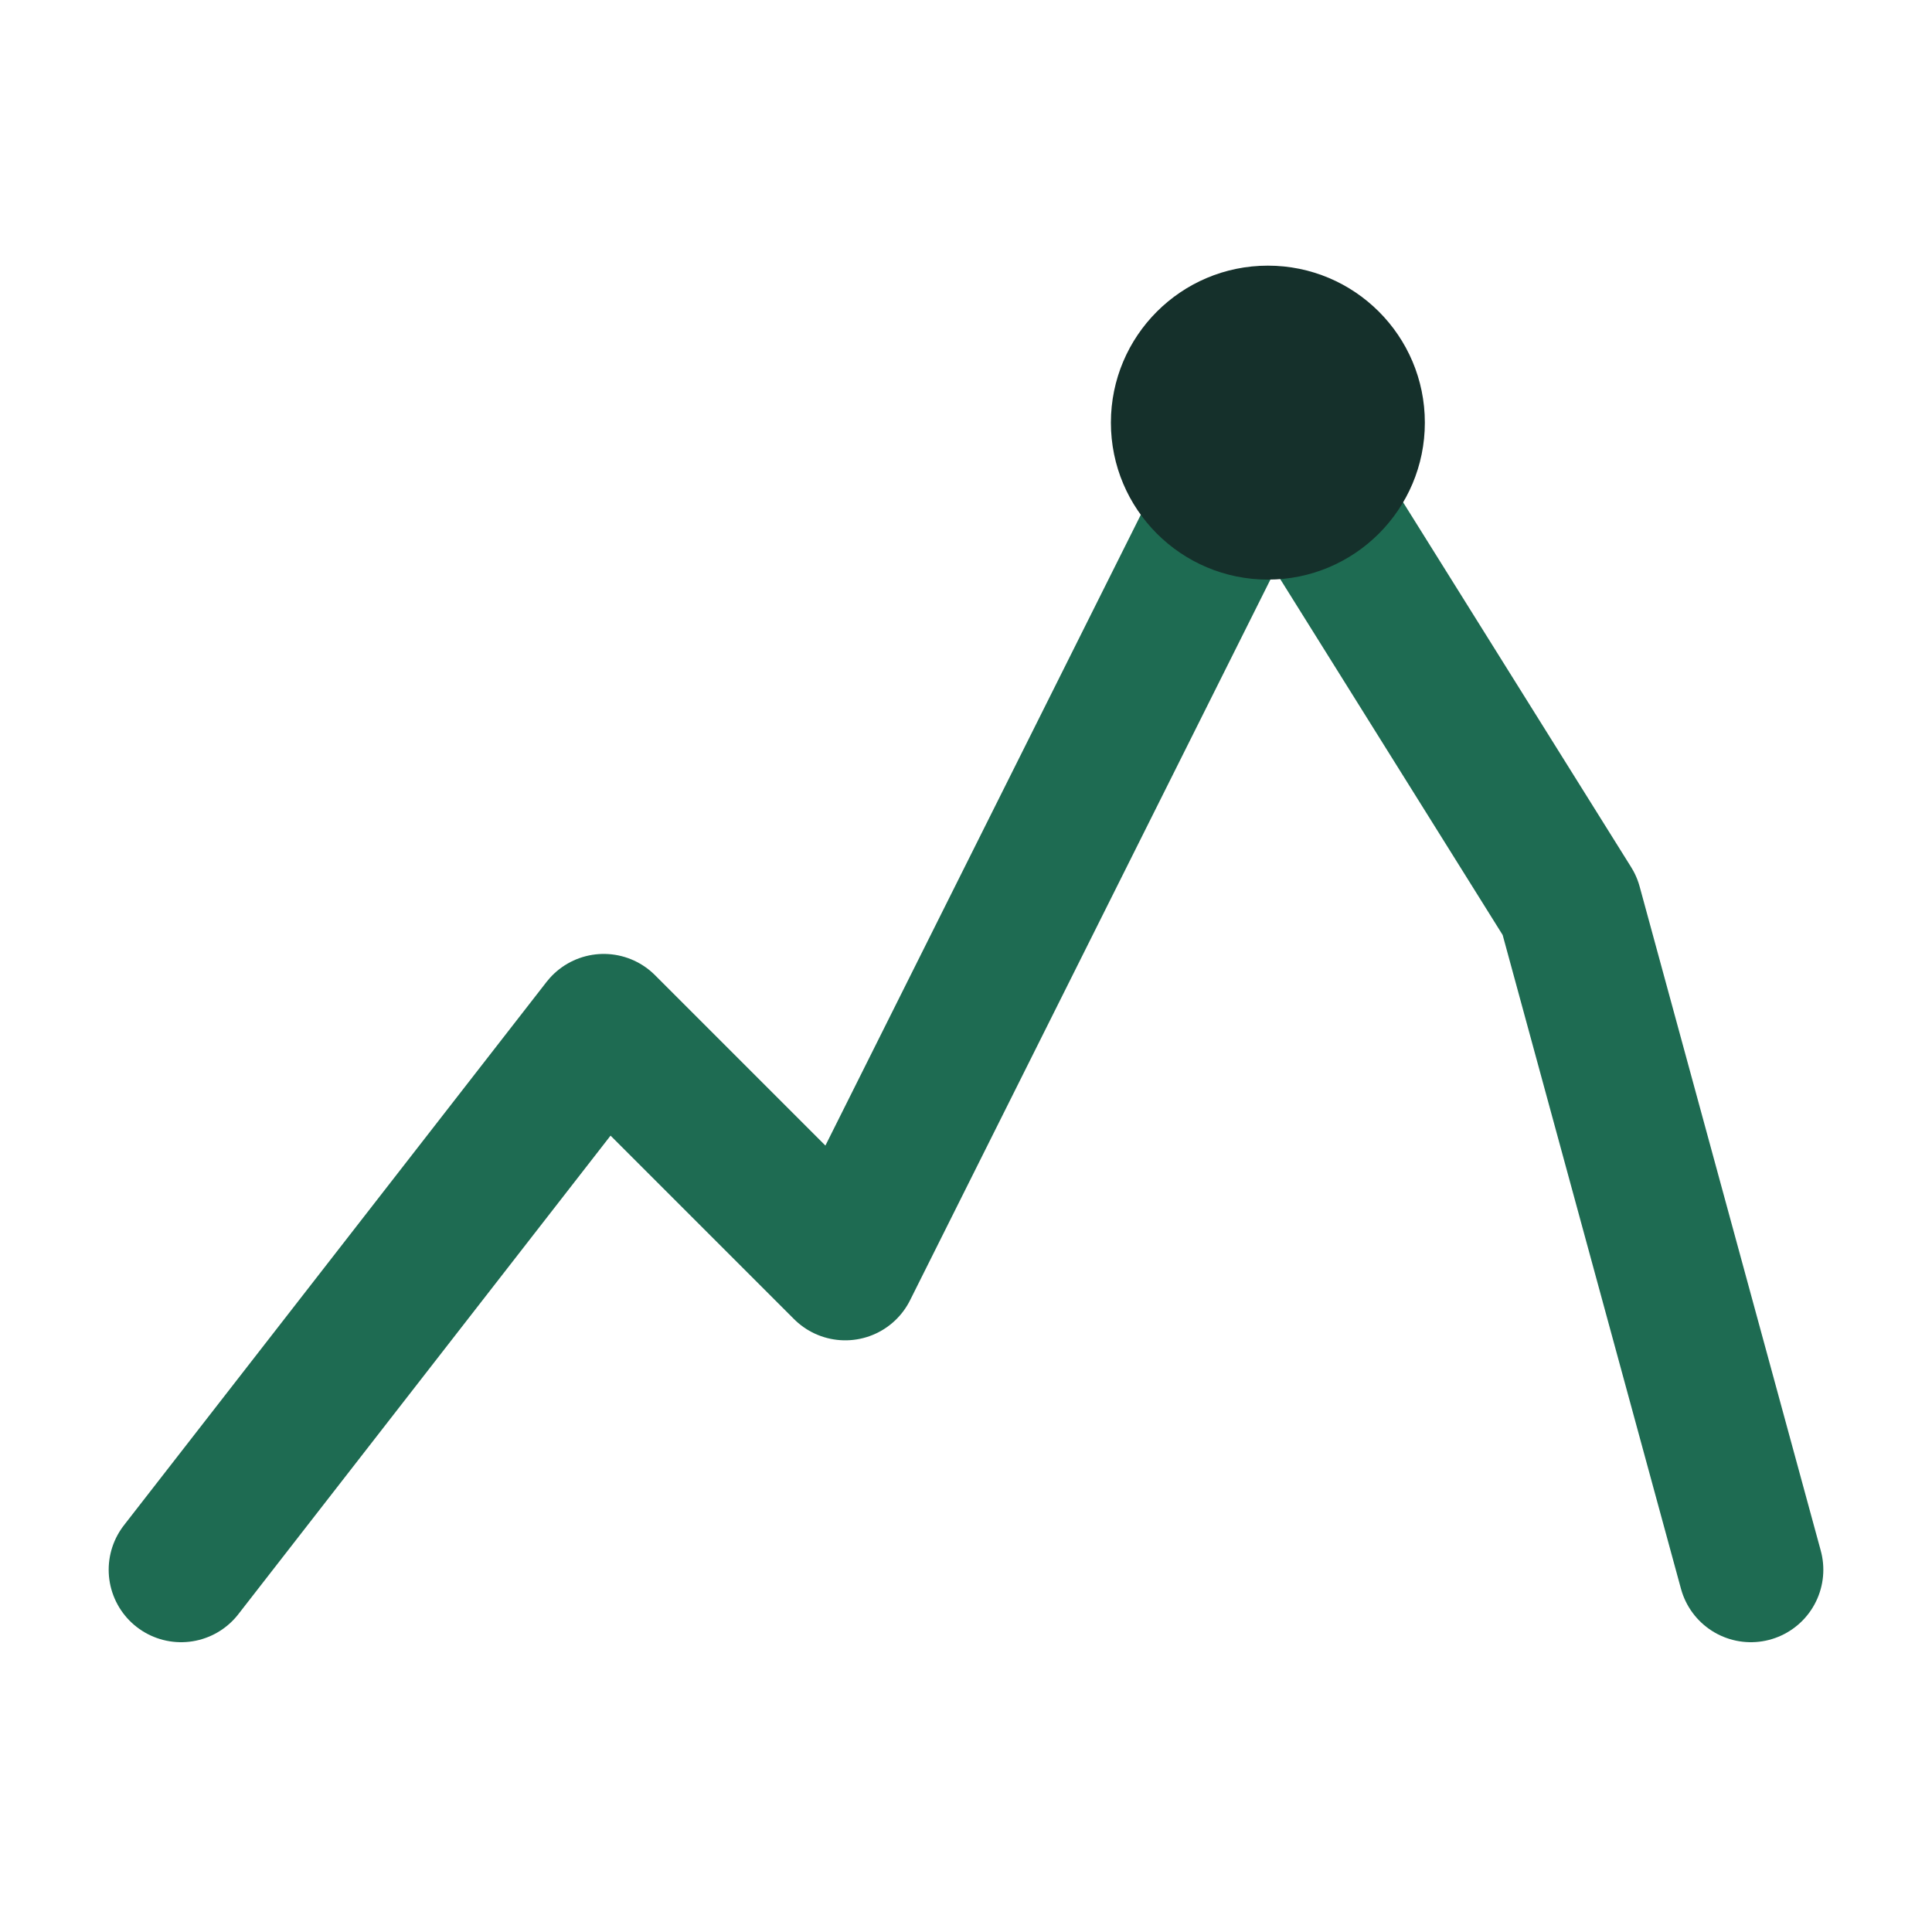
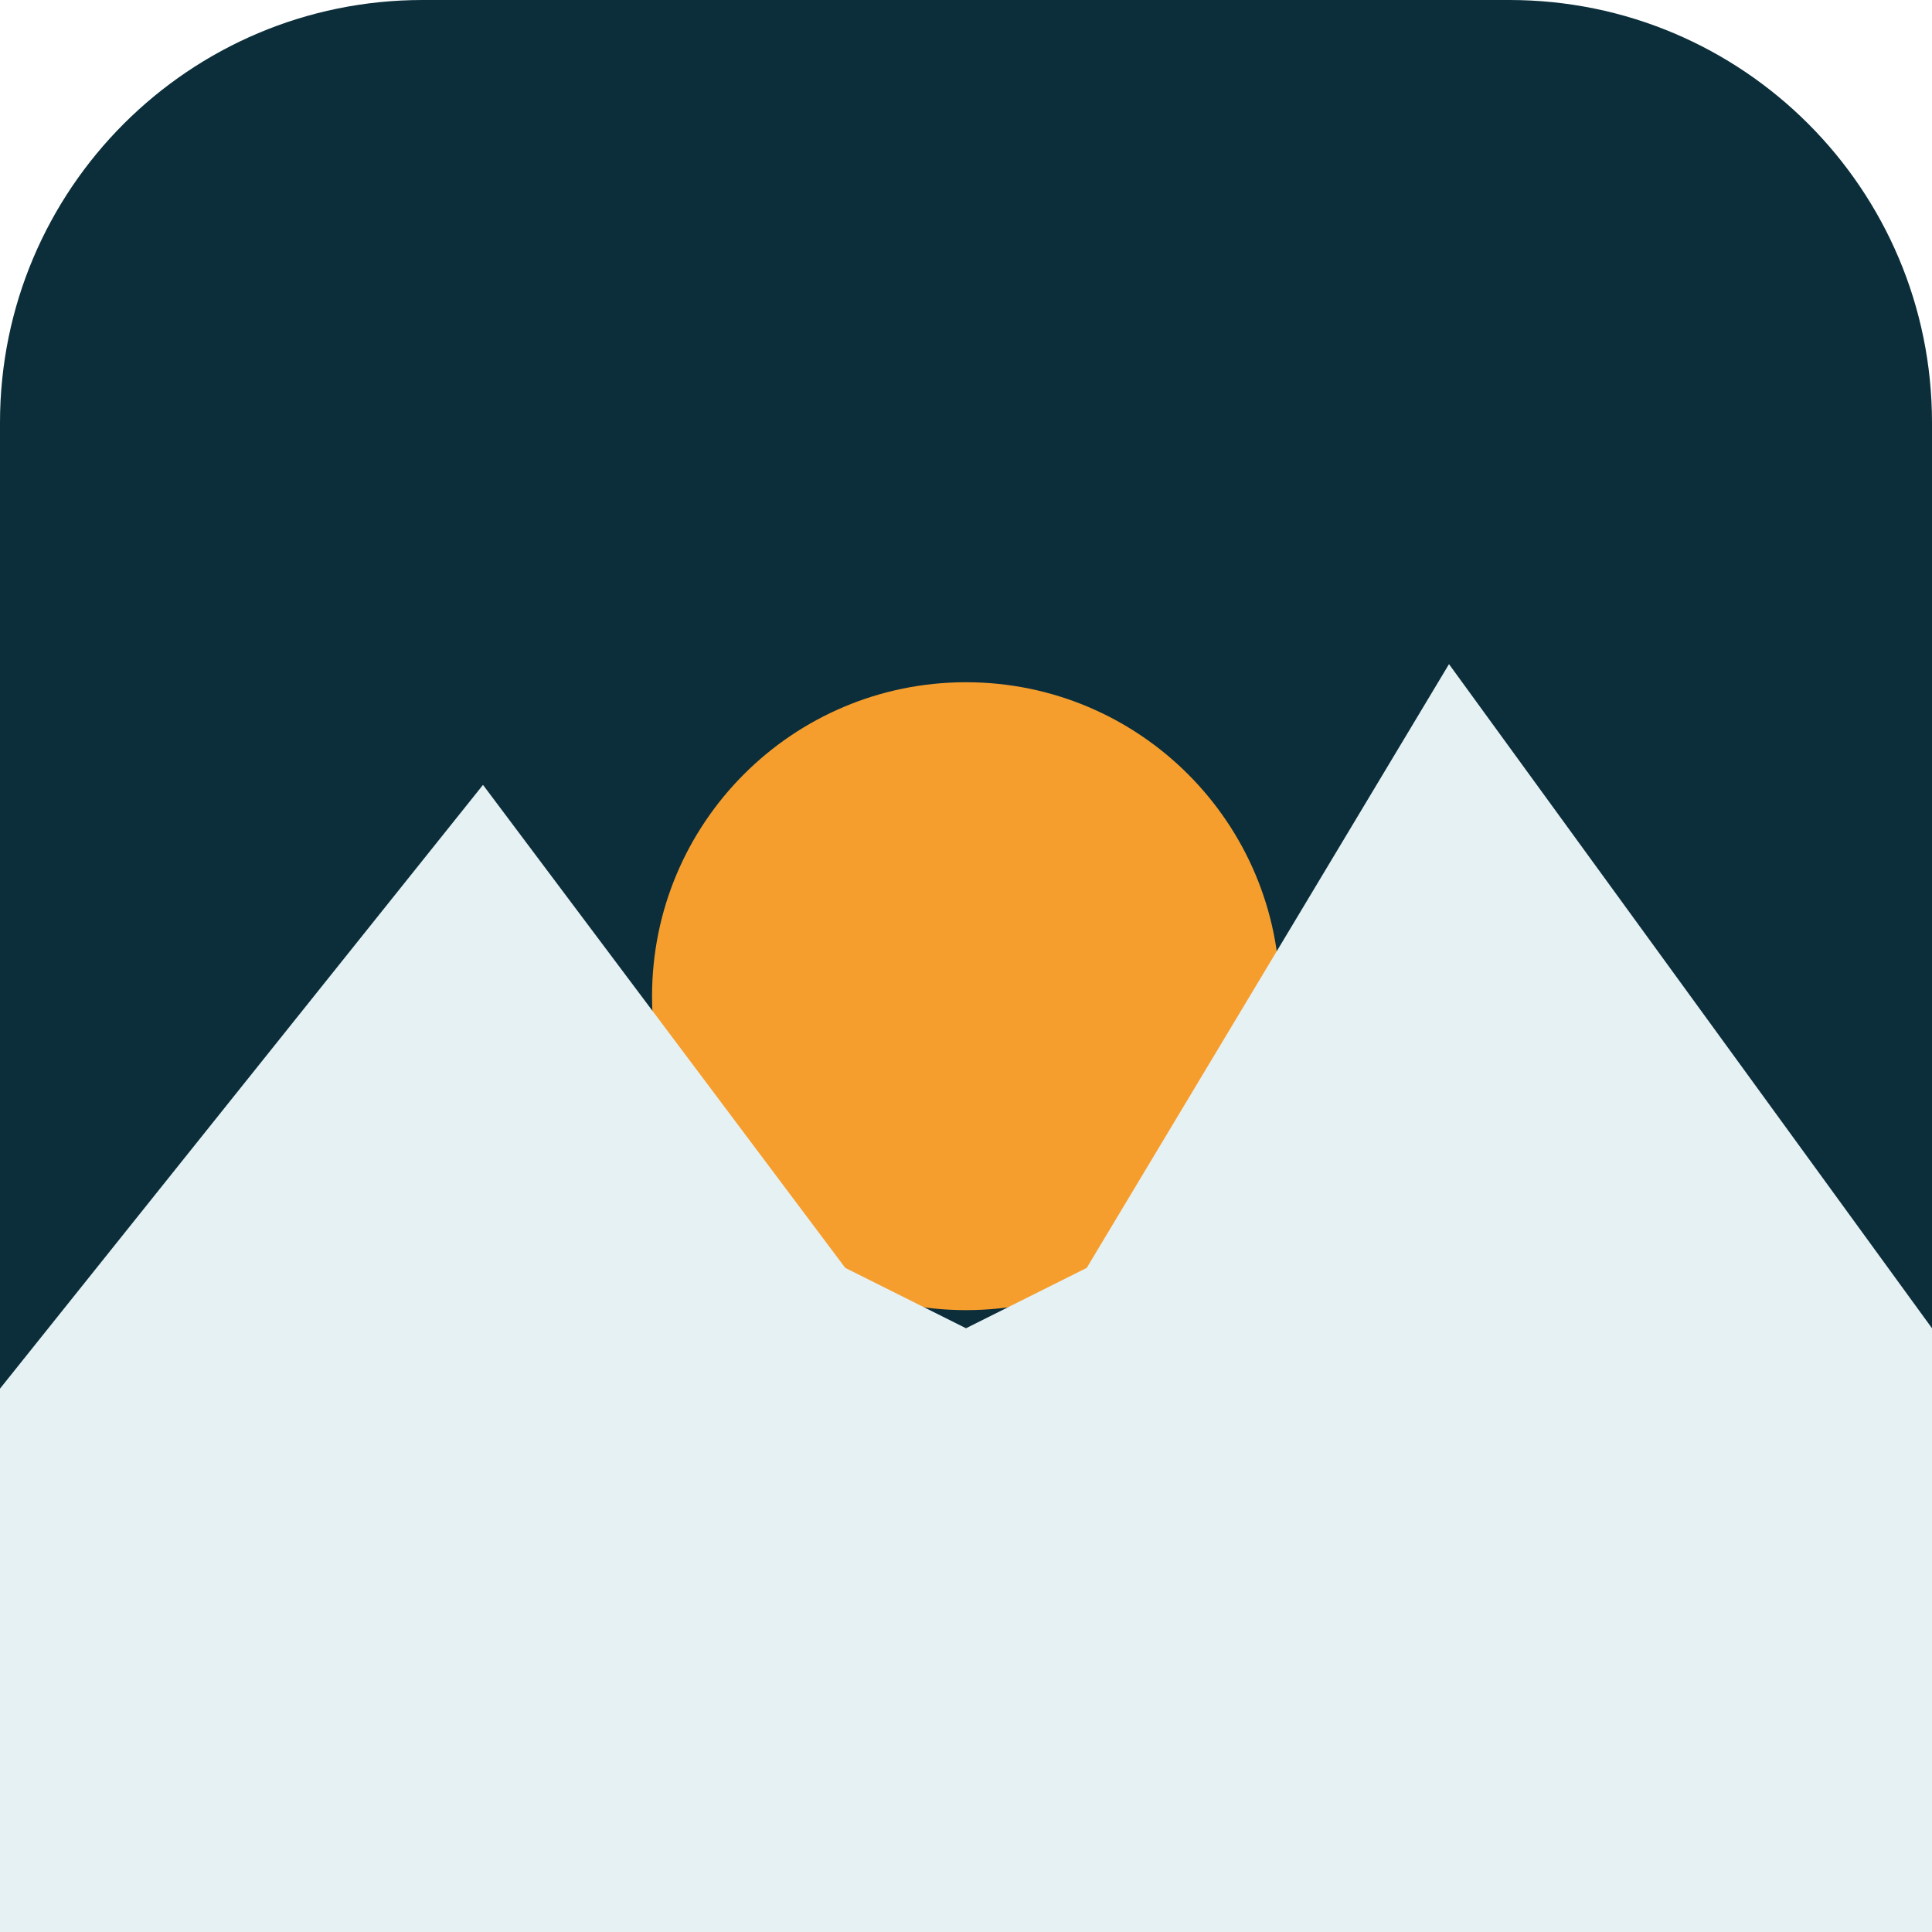
<svg xmlns="http://www.w3.org/2000/svg" viewBox="0 0 32 32" width="32" height="32" role="img" aria-label="Abra Travel">
-   <polyline points="3,26 10,17 14,21 21,7 26,15 29,26" fill="none" stroke="#1E6B52" stroke-width="2.4" stroke-linecap="round" stroke-linejoin="round" />
-   <circle cx="21" cy="7" r="2.6" fill="#15302B" />
+   <rect width="32" height="32" rx="7" fill="#0B2E3A" />
+   <circle cx="16" cy="16.5" r="5.2" fill="#F59E2E" />
+   <polygon points="0,32 0,23 8,13 14,21 16,22 18,21 24,11 32,22 32,32" fill="#E6F1F3" />
</svg>
